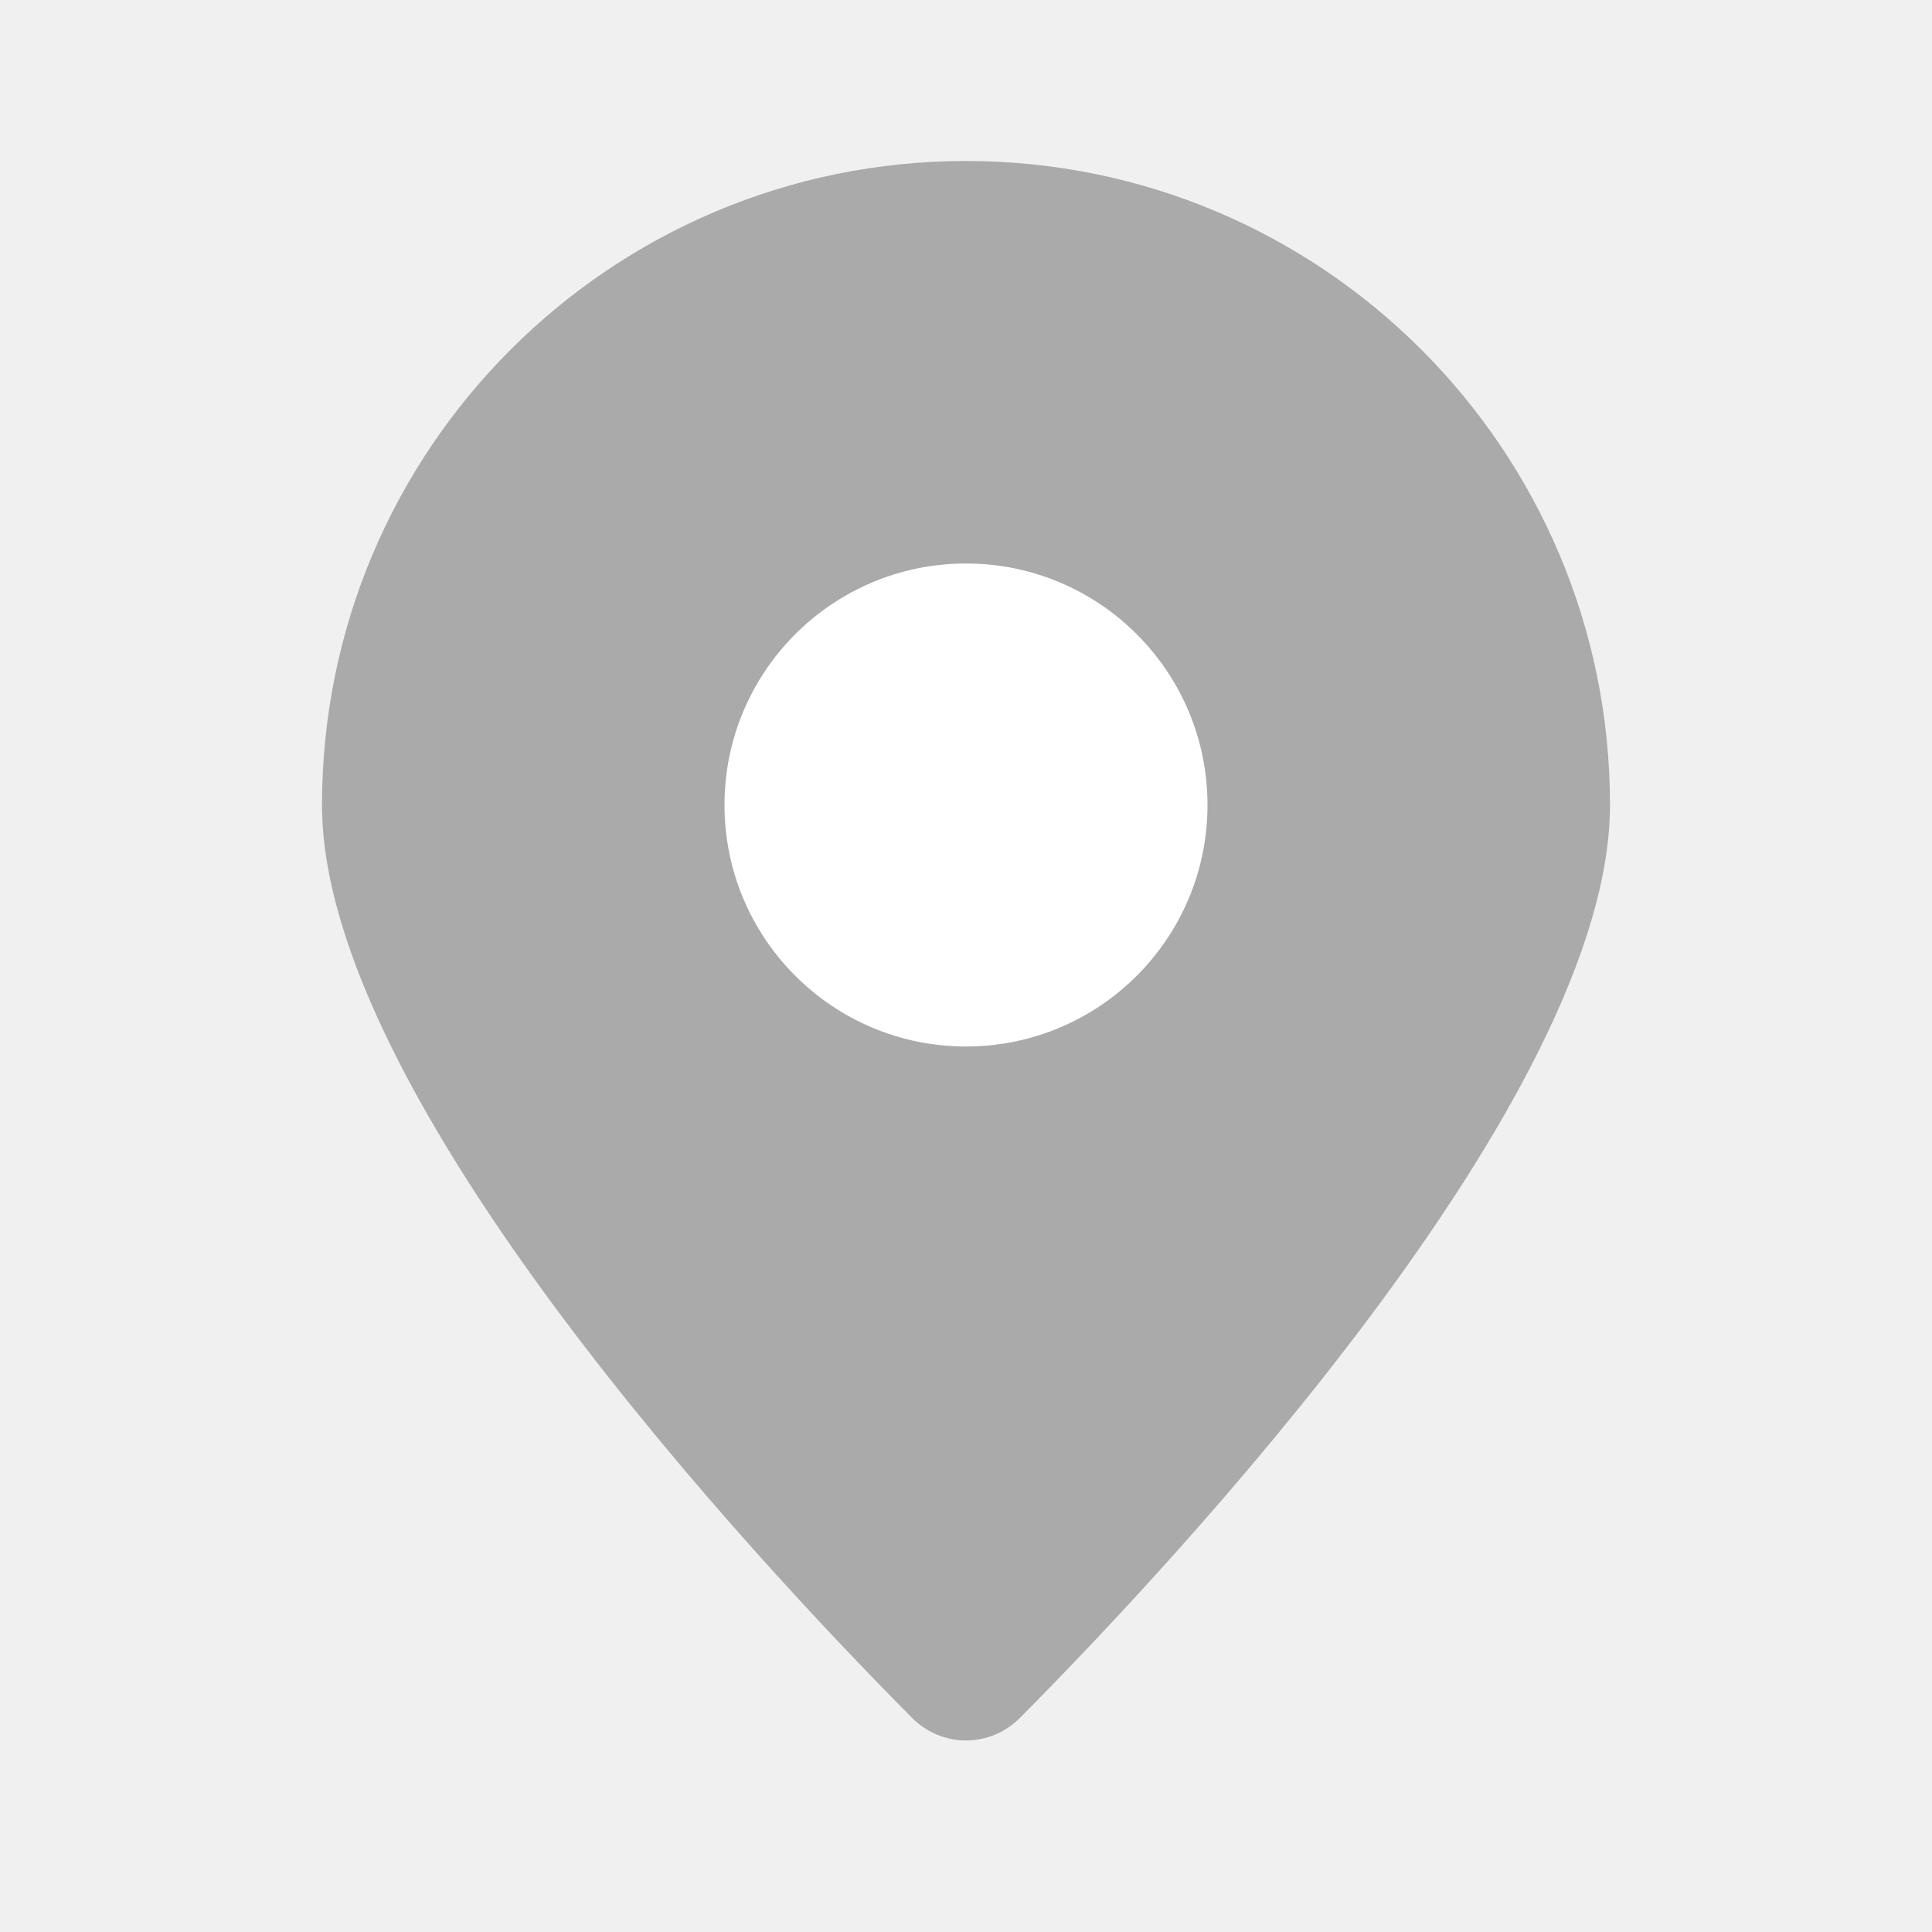
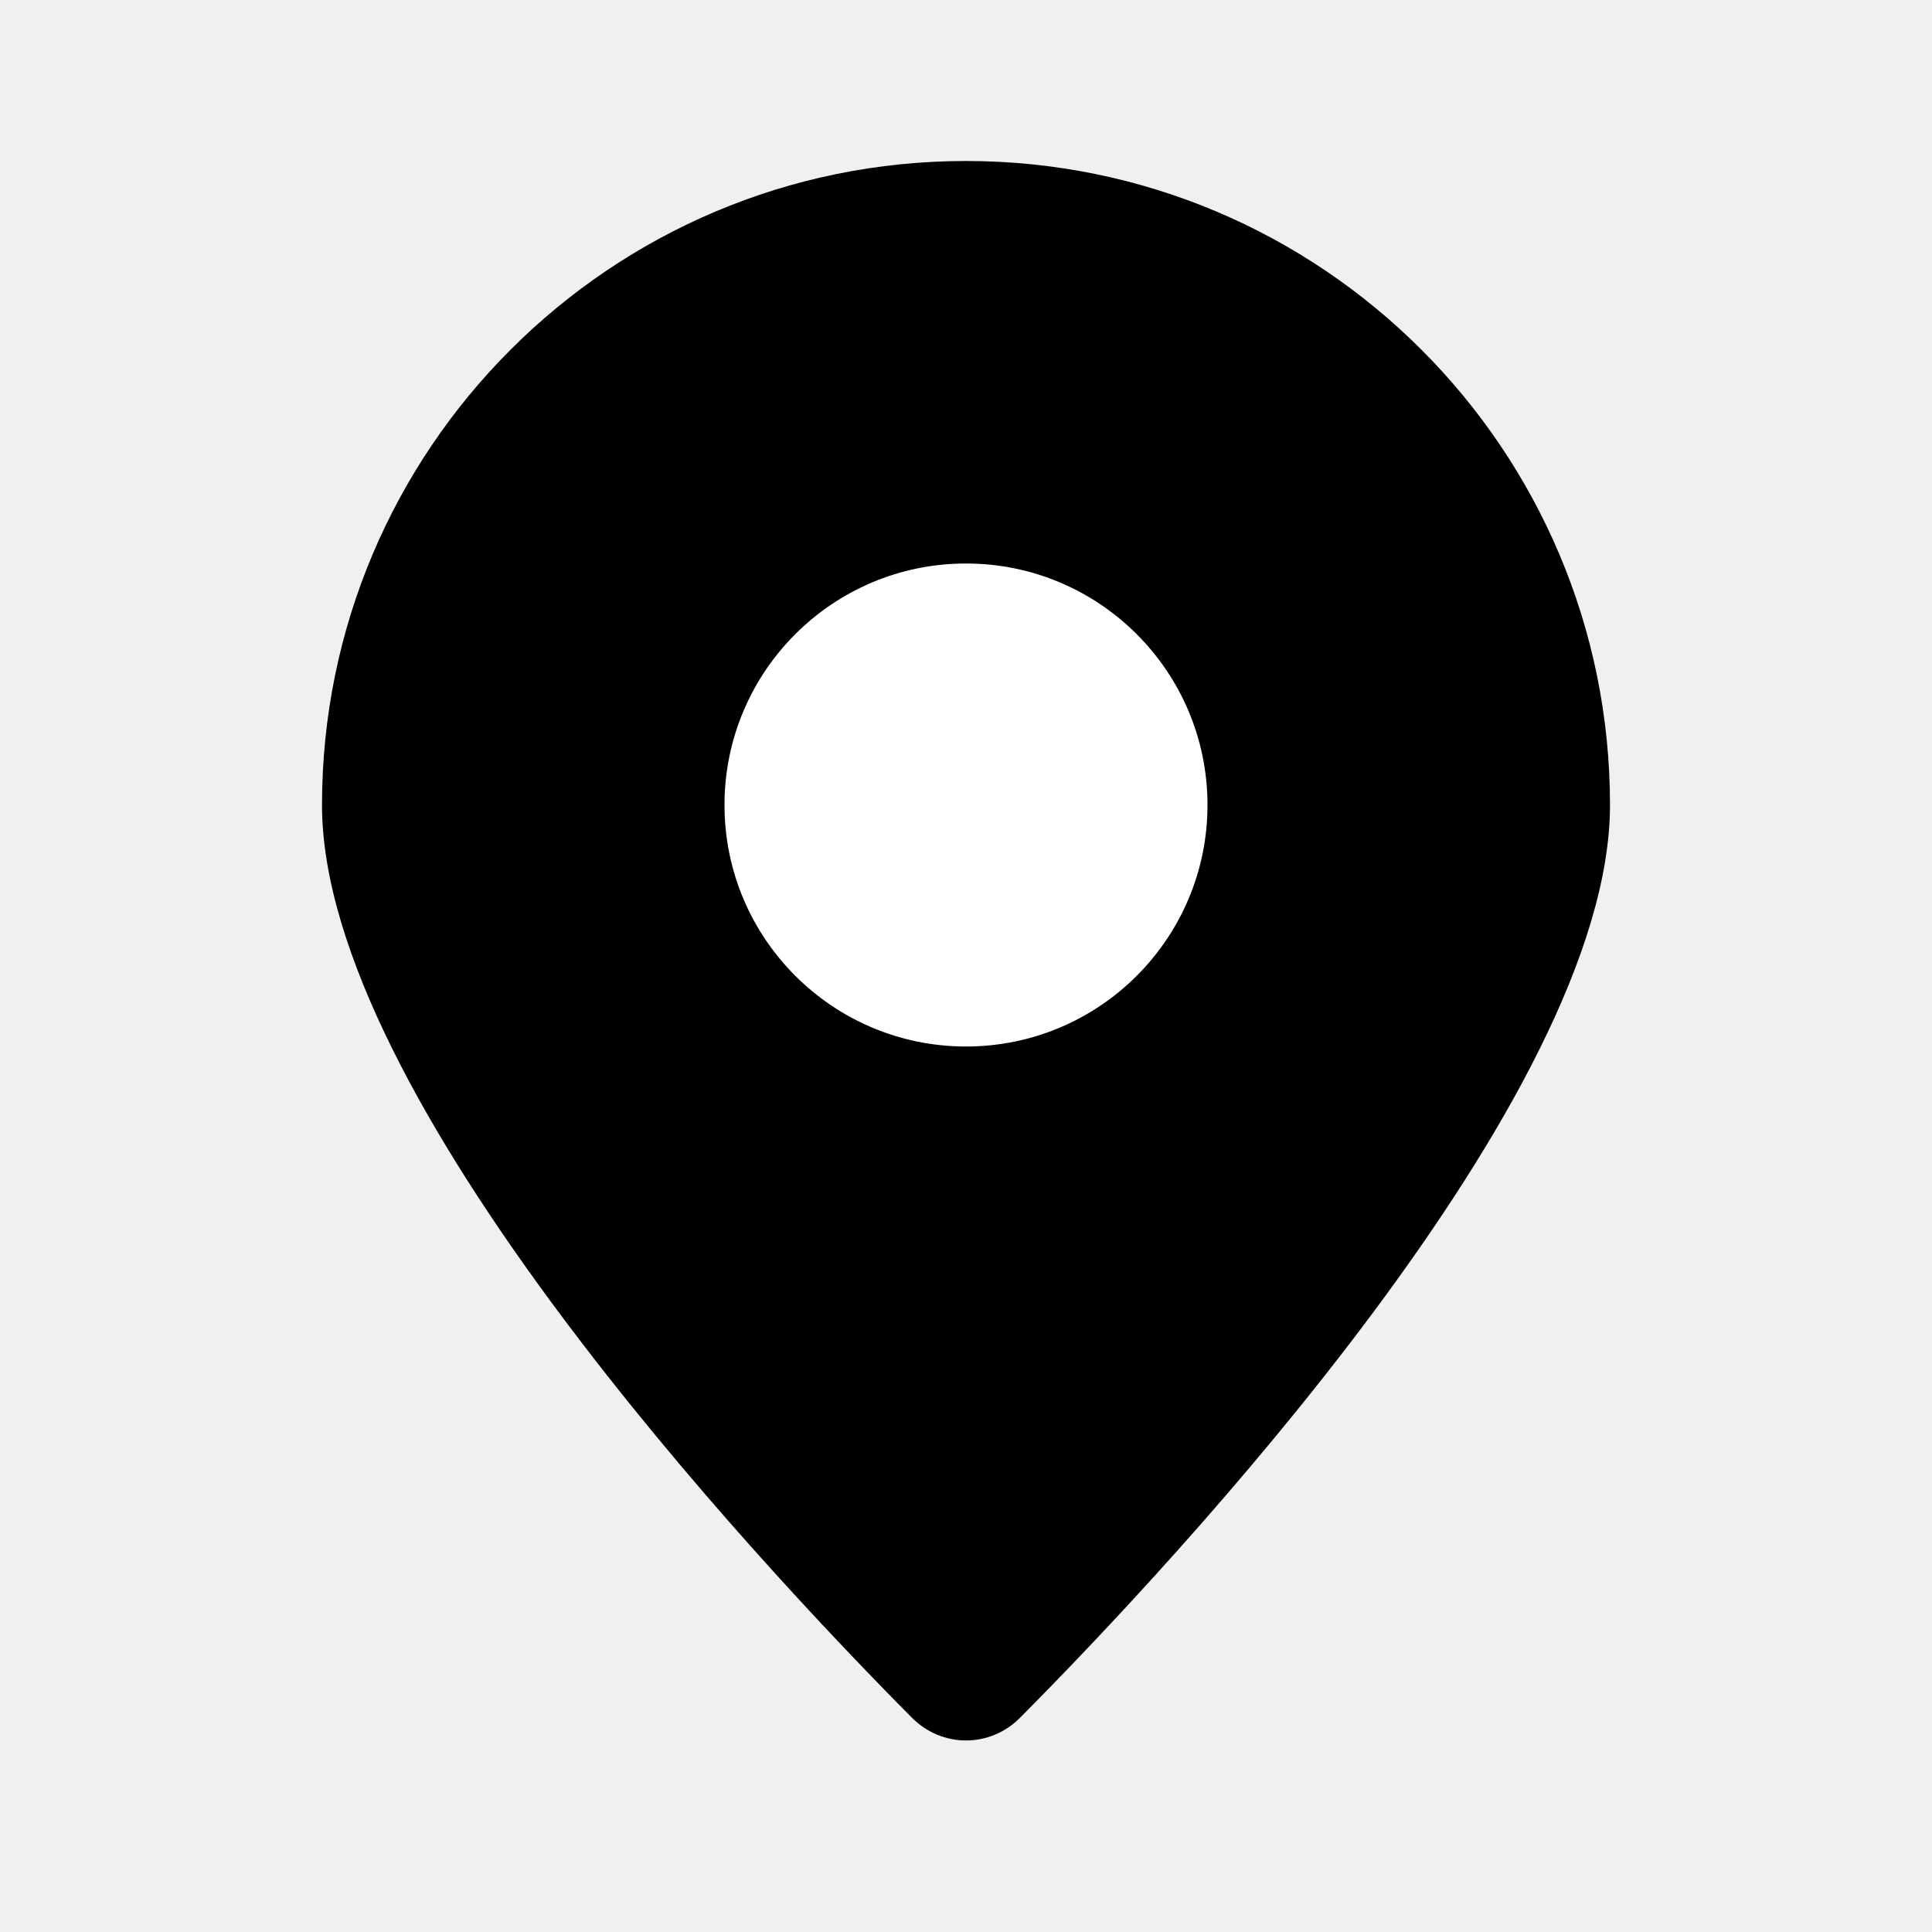
<svg xmlns="http://www.w3.org/2000/svg" width="24" height="24" viewBox="0 0 24 24">
-   <path d="M20 10C20 13.631 14.598 19.398 12.672 21.338C12.297 21.715 11.703 21.715 11.328 21.338C9.402 19.398 4 13.631 4 10C4 5.582 7.582 2 12 2C16.418 2 20 5.582 20 10Z" fill="#AAAAAA" />
+   <path d="M20 10C20 13.631 14.598 19.398 12.672 21.338C12.297 21.715 11.703 21.715 11.328 21.338C9.402 19.398 4 13.631 4 10C4 5.582 7.582 2 12 2C16.418 2 20 5.582 20 10Z" fill="black" />
  <circle cx="12" cy="10" r="3" fill="white" />
</svg>
